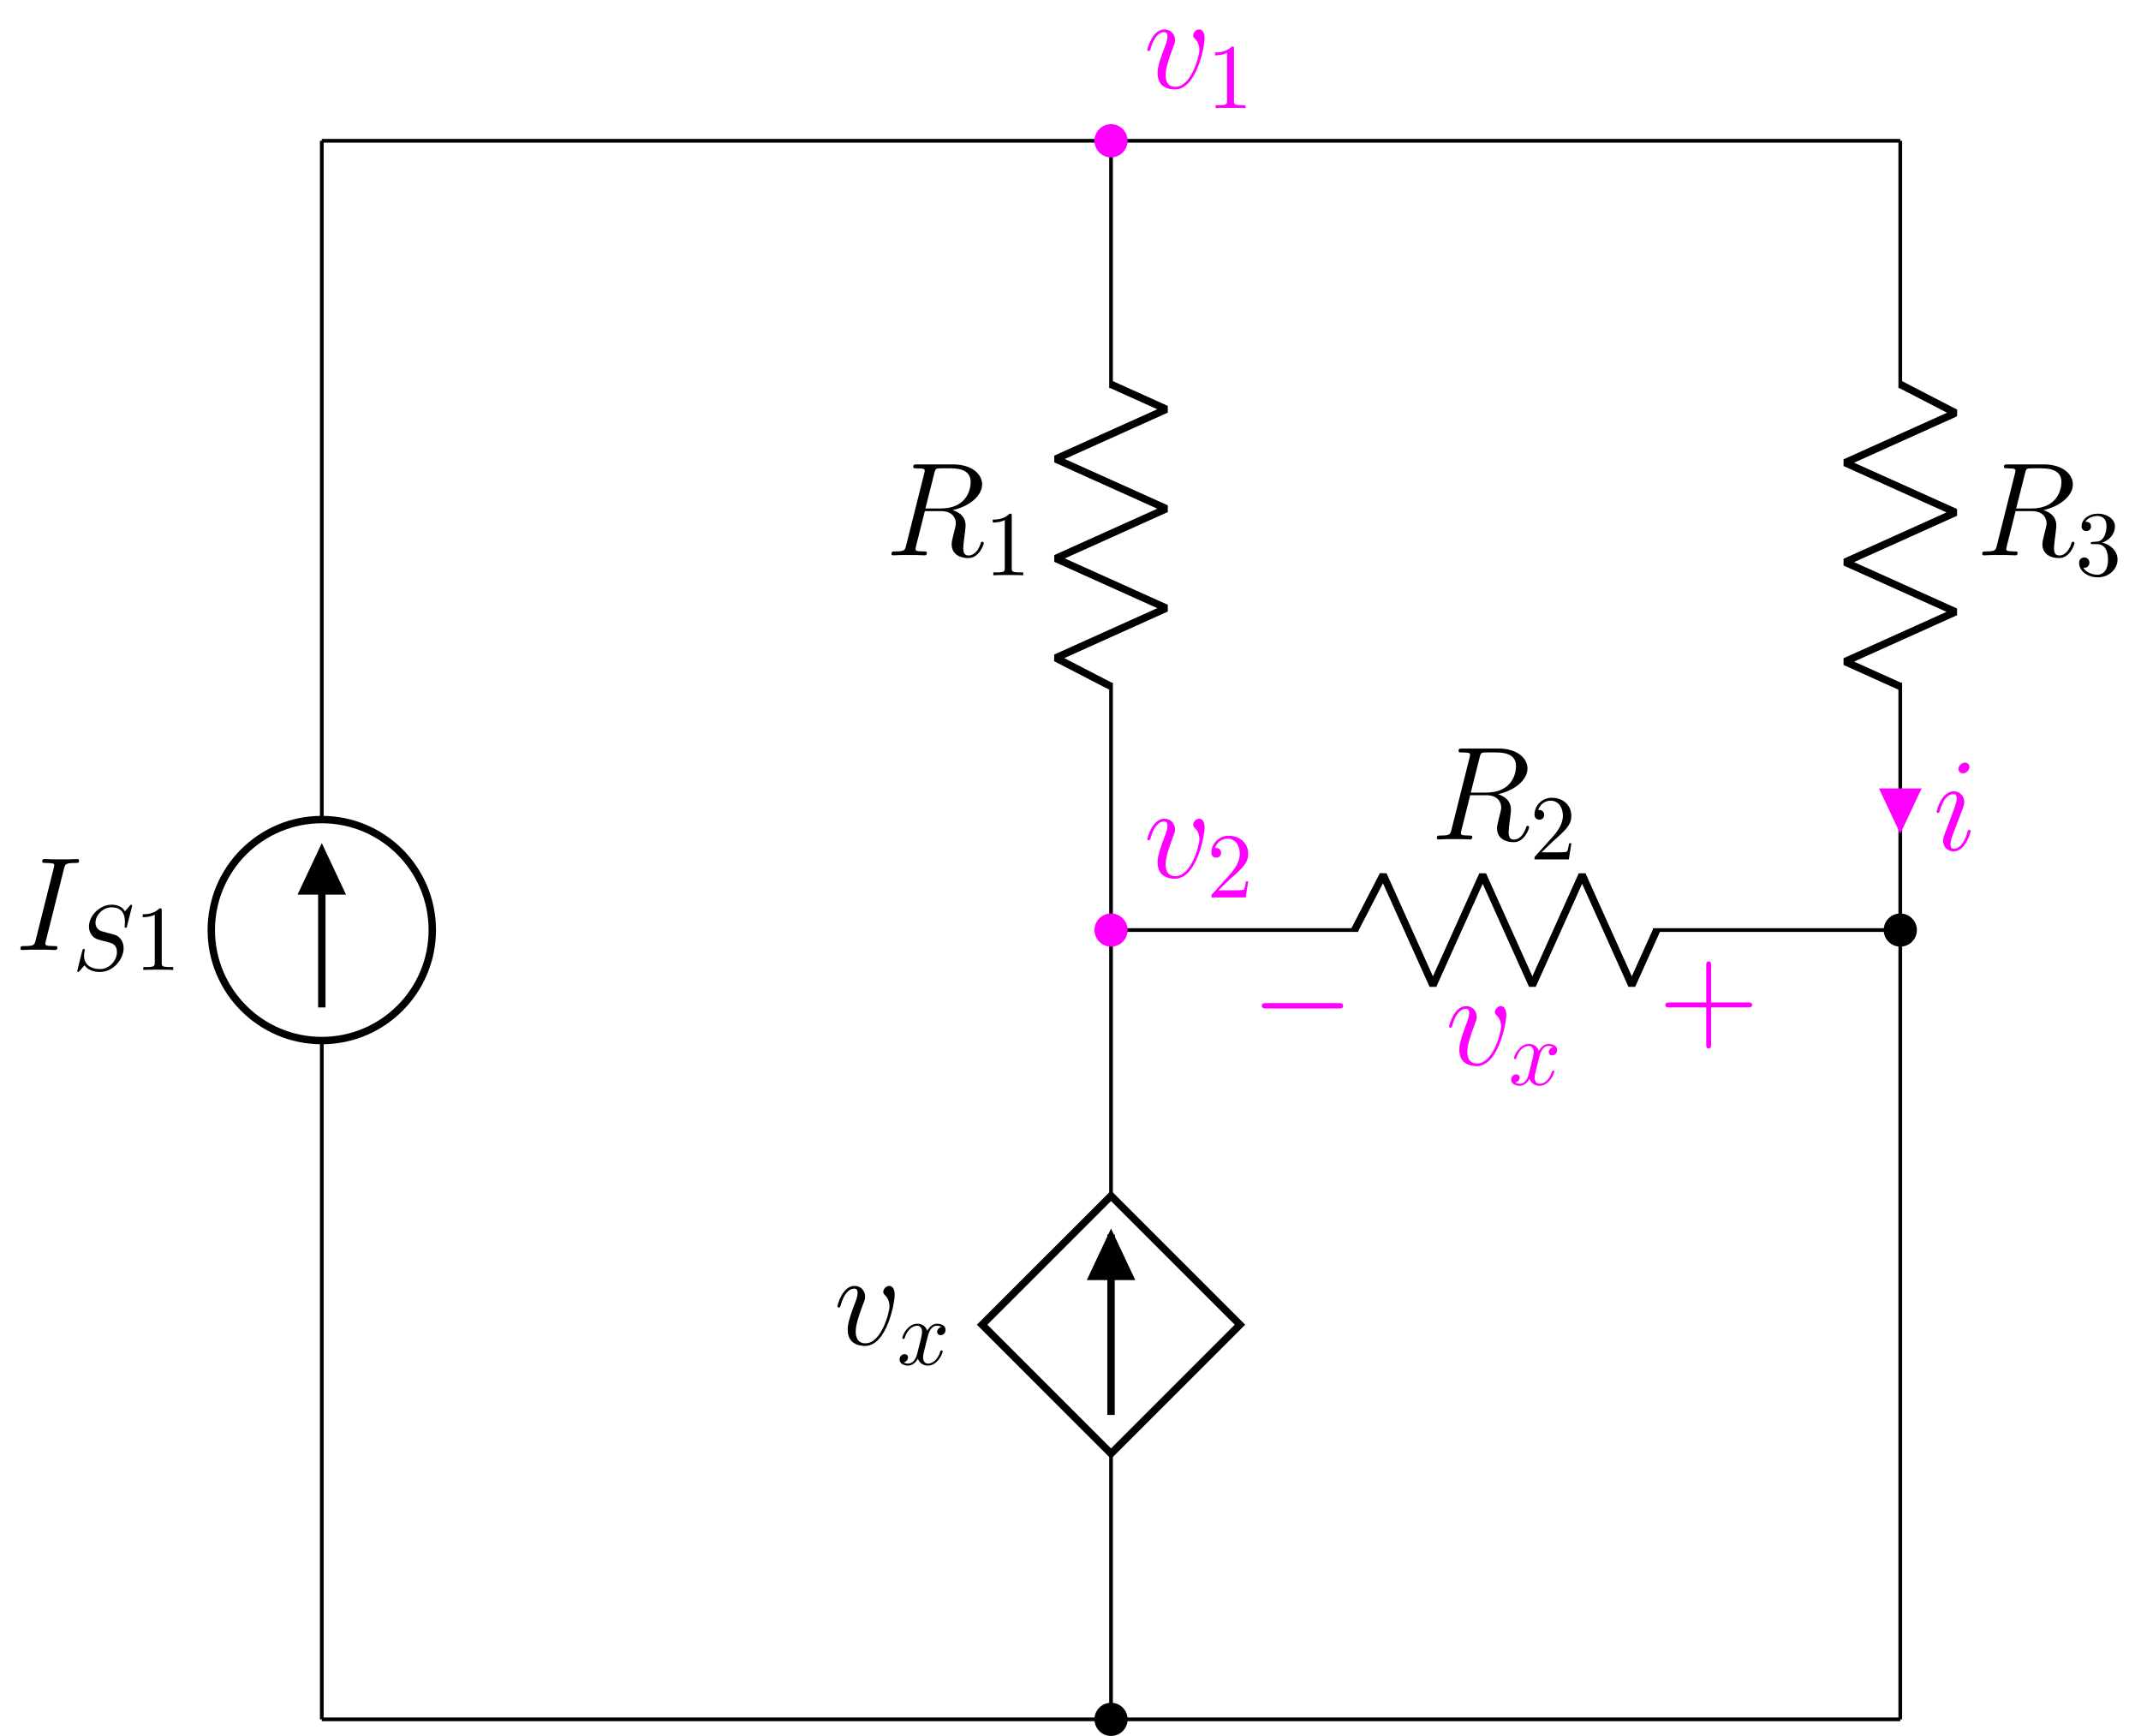
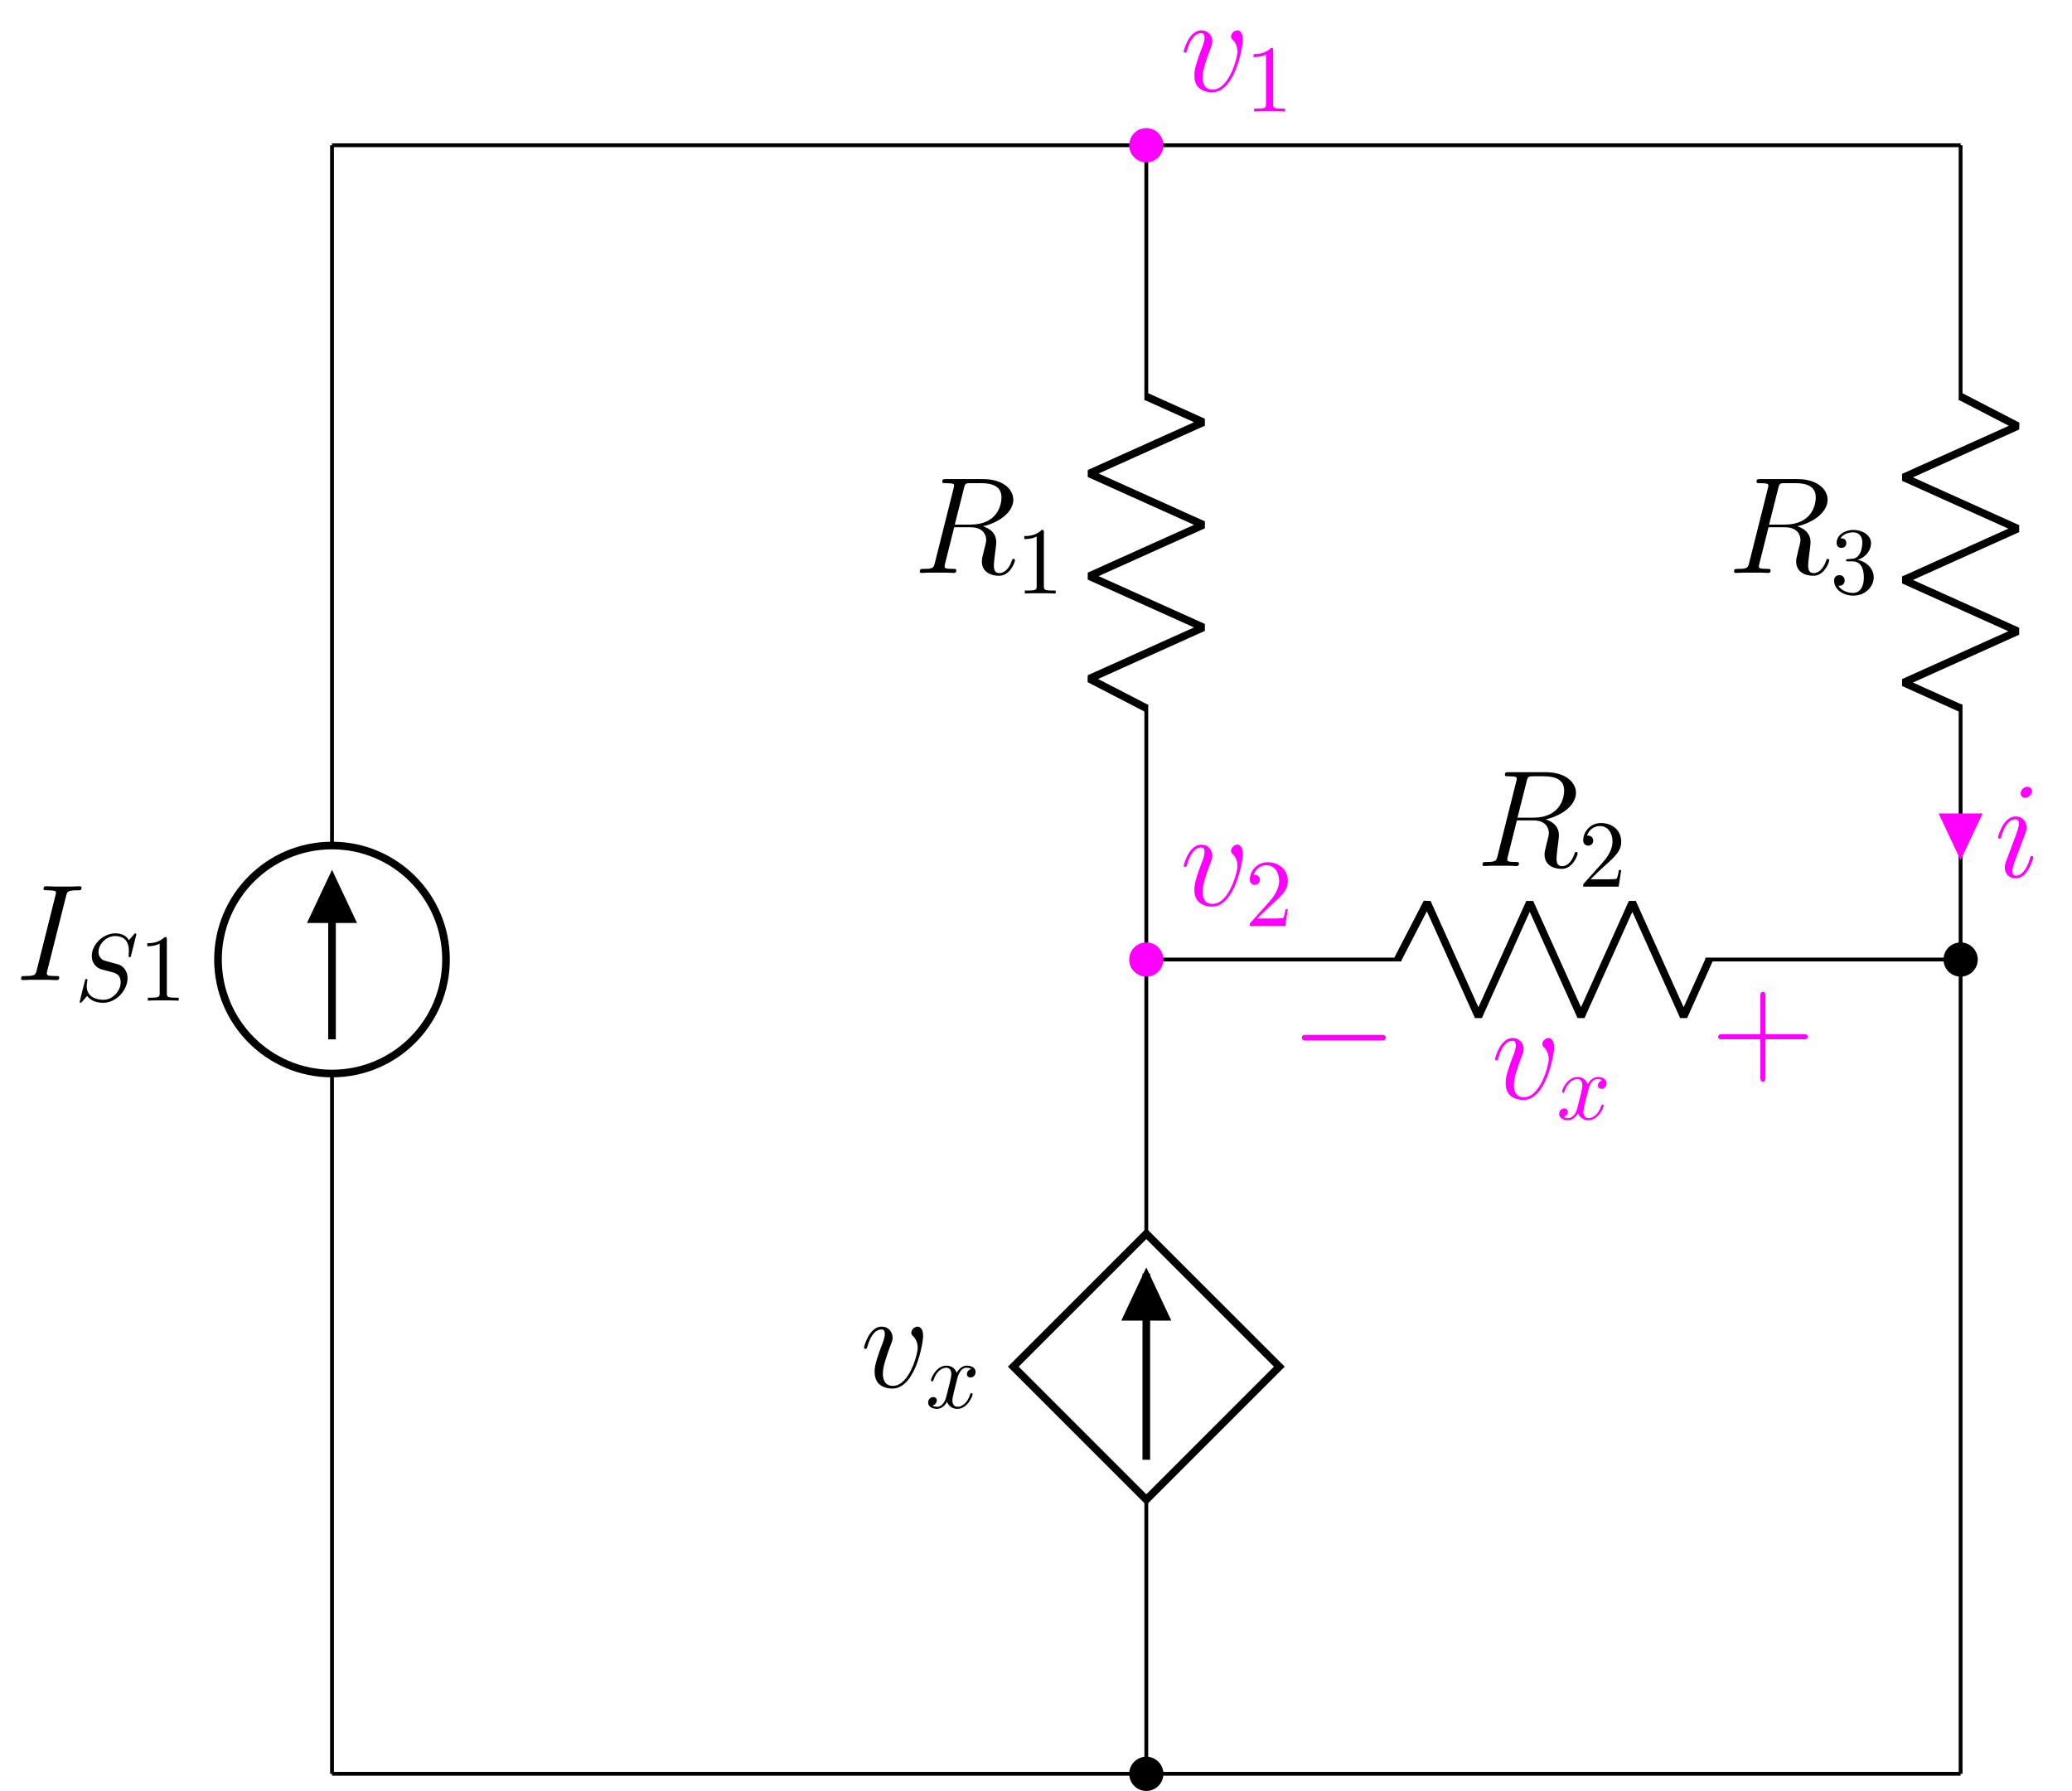
- <svg xmlns="http://www.w3.org/2000/svg" xmlns:xlink="http://www.w3.org/1999/xlink" width="230.687pt" height="187.034pt" viewBox="0 0 230.687 187.034" version="1.1">
+ <svg xmlns="http://www.w3.org/2000/svg" xmlns:xlink="http://www.w3.org/1999/xlink" width="216.383pt" height="187.034pt" viewBox="0 0 216.383 187.034" version="1.1">
  <defs>
    <g>
      <symbol overflow="visible" id="glyph0-0">
        <path style="stroke:none;" d="" />
      </symbol>
      <symbol overflow="visible" id="glyph0-1">
        <path style="stroke:none;" d="M 5.281 -8.734 C 5.406 -9.234 5.438 -9.375 6.484 -9.375 C 6.797 -9.375 6.906 -9.375 6.906 -9.656 C 6.906 -9.797 6.75 -9.797 6.719 -9.797 C 6.453 -9.797 6.141 -9.766 5.875 -9.766 L 4.109 -9.766 C 3.828 -9.766 3.5 -9.797 3.219 -9.797 C 3.094 -9.797 2.938 -9.797 2.938 -9.531 C 2.938 -9.375 3.062 -9.375 3.344 -9.375 C 4.234 -9.375 4.234 -9.266 4.234 -9.109 C 4.234 -9.016 4.203 -8.922 4.172 -8.797 L 2.234 -1.062 C 2.109 -0.562 2.078 -0.422 1.031 -0.422 C 0.719 -0.422 0.594 -0.422 0.594 -0.141 C 0.594 0 0.734 0 0.797 0 C 1.062 0 1.375 -0.031 1.641 -0.031 L 3.406 -0.031 C 3.688 -0.031 4 0 4.281 0 C 4.406 0 4.578 0 4.578 -0.266 C 4.578 -0.422 4.484 -0.422 4.172 -0.422 C 3.281 -0.422 3.281 -0.531 3.281 -0.703 C 3.281 -0.734 3.281 -0.797 3.344 -1.031 Z M 5.281 -8.734 " />
      </symbol>
      <symbol overflow="visible" id="glyph0-2">
        <path style="stroke:none;" d="M 6.562 -5.359 C 6.562 -6.266 6.094 -6.328 5.984 -6.328 C 5.641 -6.328 5.328 -5.984 5.328 -5.688 C 5.328 -5.516 5.422 -5.422 5.484 -5.359 C 5.625 -5.234 6 -4.844 6 -4.109 C 6 -3.5 5.141 -0.141 3.406 -0.141 C 2.531 -0.141 2.359 -0.875 2.359 -1.406 C 2.359 -2.125 2.703 -3.125 3.078 -4.156 C 3.312 -4.75 3.375 -4.891 3.375 -5.172 C 3.375 -5.781 2.938 -6.328 2.234 -6.328 C 0.922 -6.328 0.391 -4.25 0.391 -4.125 C 0.391 -4.078 0.438 -4 0.547 -4 C 0.672 -4 0.688 -4.062 0.75 -4.266 C 1.094 -5.5 1.656 -6.031 2.188 -6.031 C 2.328 -6.031 2.562 -6.031 2.562 -5.562 C 2.562 -5.188 2.406 -4.781 2.188 -4.234 C 1.5 -2.391 1.5 -1.953 1.5 -1.609 C 1.5 -1.297 1.547 -0.703 2 -0.297 C 2.516 0.141 3.234 0.141 3.359 0.141 C 5.734 0.141 6.562 -4.547 6.562 -5.359 Z M 6.562 -5.359 " />
      </symbol>
      <symbol overflow="visible" id="glyph0-3">
        <path style="stroke:none;" d="M 5.281 -8.828 C 5.406 -9.359 5.469 -9.375 6.031 -9.375 L 7.062 -9.375 C 8.297 -9.375 9.203 -9.016 9.203 -7.891 C 9.203 -7.156 8.828 -5.047 5.953 -5.047 L 4.328 -5.047 Z M 7.266 -4.875 C 9.047 -5.266 10.438 -6.406 10.438 -7.641 C 10.438 -8.766 9.312 -9.797 7.312 -9.797 L 3.422 -9.797 C 3.141 -9.797 3.016 -9.797 3.016 -9.531 C 3.016 -9.375 3.109 -9.375 3.391 -9.375 C 4.25 -9.375 4.25 -9.266 4.25 -9.109 C 4.25 -9.078 4.25 -9 4.188 -8.781 L 2.25 -1.062 C 2.125 -0.562 2.094 -0.422 1.109 -0.422 C 0.781 -0.422 0.672 -0.422 0.672 -0.141 C 0.672 0 0.828 0 0.875 0 C 1.141 0 1.438 -0.031 1.703 -0.031 L 3.406 -0.031 C 3.656 -0.031 3.953 0 4.219 0 C 4.328 0 4.484 0 4.484 -0.266 C 4.484 -0.422 4.359 -0.422 4.141 -0.422 C 3.266 -0.422 3.266 -0.531 3.266 -0.672 C 3.266 -0.688 3.266 -0.781 3.297 -0.906 L 4.266 -4.766 L 5.984 -4.766 C 7.344 -4.766 7.609 -3.906 7.609 -3.422 C 7.609 -3.219 7.453 -2.656 7.359 -2.281 C 7.203 -1.625 7.156 -1.469 7.156 -1.188 C 7.156 -0.172 7.984 0.297 8.953 0.297 C 10.109 0.297 10.609 -1.125 10.609 -1.312 C 10.609 -1.422 10.547 -1.469 10.453 -1.469 C 10.344 -1.469 10.312 -1.375 10.281 -1.266 C 9.938 -0.25 9.359 0.016 9 0.016 C 8.641 0.016 8.406 -0.141 8.406 -0.781 C 8.406 -1.141 8.578 -2.438 8.594 -2.516 C 8.656 -3.047 8.656 -3.094 8.656 -3.219 C 8.656 -4.266 7.812 -4.703 7.266 -4.875 Z M 7.266 -4.875 " />
      </symbol>
      <symbol overflow="visible" id="glyph0-4">
        <path style="stroke:none;" d="M 4.062 -2.047 C 4.062 -2.125 4 -2.188 3.922 -2.188 C 3.781 -2.188 3.766 -2.141 3.703 -1.891 C 3.328 -0.594 2.734 -0.141 2.266 -0.141 C 2.094 -0.141 1.891 -0.188 1.891 -0.609 C 1.891 -1 2.062 -1.438 2.219 -1.859 L 3.234 -4.531 C 3.266 -4.641 3.375 -4.906 3.375 -5.172 C 3.375 -5.781 2.938 -6.328 2.234 -6.328 C 0.922 -6.328 0.391 -4.25 0.391 -4.125 C 0.391 -4.078 0.438 -4 0.547 -4 C 0.672 -4 0.688 -4.062 0.75 -4.266 C 1.094 -5.469 1.641 -6.031 2.188 -6.031 C 2.328 -6.031 2.562 -6.031 2.562 -5.562 C 2.562 -5.188 2.375 -4.719 2.266 -4.406 L 1.266 -1.734 C 1.172 -1.5 1.094 -1.281 1.094 -1.016 C 1.094 -0.375 1.531 0.141 2.219 0.141 C 3.547 0.141 4.062 -1.953 4.062 -2.047 Z M 3.938 -8.953 C 3.938 -9.172 3.766 -9.422 3.453 -9.422 C 3.125 -9.422 2.75 -9.109 2.75 -8.734 C 2.75 -8.375 3.062 -8.266 3.234 -8.266 C 3.609 -8.266 3.938 -8.641 3.938 -8.953 Z M 3.938 -8.953 " />
      </symbol>
      <symbol overflow="visible" id="glyph1-0">
        <path style="stroke:none;" d="" />
      </symbol>
      <symbol overflow="visible" id="glyph1-1">
        <path style="stroke:none;" d="M 6.438 -6.922 C 6.438 -6.953 6.406 -7.031 6.312 -7.031 C 6.266 -7.031 6.266 -7.016 6.141 -6.875 L 5.656 -6.312 C 5.406 -6.781 4.891 -7.031 4.234 -7.031 C 2.969 -7.031 1.781 -5.875 1.781 -4.672 C 1.781 -3.875 2.297 -3.406 2.812 -3.266 L 3.875 -2.984 C 4.25 -2.891 4.797 -2.734 4.797 -1.922 C 4.797 -1.031 3.984 -0.094 3 -0.094 C 2.359 -0.094 1.25 -0.312 1.25 -1.547 C 1.25 -1.781 1.312 -2.031 1.312 -2.078 C 1.328 -2.125 1.328 -2.141 1.328 -2.156 C 1.328 -2.25 1.266 -2.266 1.219 -2.266 C 1.172 -2.266 1.141 -2.25 1.109 -2.219 C 1.078 -2.188 0.516 0.094 0.516 0.125 C 0.516 0.172 0.562 0.219 0.625 0.219 C 0.672 0.219 0.688 0.203 0.812 0.062 L 1.297 -0.5 C 1.719 0.078 2.406 0.219 2.984 0.219 C 4.344 0.219 5.516 -1.109 5.516 -2.344 C 5.516 -3.031 5.172 -3.375 5.031 -3.516 C 4.797 -3.734 4.641 -3.781 3.766 -4 C 3.531 -4.062 3.188 -4.172 3.094 -4.188 C 2.828 -4.281 2.484 -4.562 2.484 -5.094 C 2.484 -5.906 3.281 -6.75 4.234 -6.75 C 5.047 -6.75 5.656 -6.312 5.656 -5.203 C 5.656 -4.891 5.625 -4.703 5.625 -4.641 C 5.625 -4.641 5.625 -4.547 5.734 -4.547 C 5.844 -4.547 5.859 -4.578 5.891 -4.75 Z M 6.438 -6.922 " />
      </symbol>
      <symbol overflow="visible" id="glyph1-2">
        <path style="stroke:none;" d="M 3.328 -3.016 C 3.391 -3.266 3.625 -4.188 4.312 -4.188 C 4.359 -4.188 4.609 -4.188 4.812 -4.062 C 4.531 -4 4.344 -3.766 4.344 -3.516 C 4.344 -3.359 4.453 -3.172 4.719 -3.172 C 4.938 -3.172 5.25 -3.344 5.25 -3.75 C 5.25 -4.266 4.672 -4.406 4.328 -4.406 C 3.75 -4.406 3.406 -3.875 3.281 -3.656 C 3.031 -4.312 2.5 -4.406 2.203 -4.406 C 1.172 -4.406 0.594 -3.125 0.594 -2.875 C 0.594 -2.766 0.703 -2.766 0.719 -2.766 C 0.797 -2.766 0.828 -2.797 0.844 -2.875 C 1.188 -3.938 1.844 -4.188 2.188 -4.188 C 2.375 -4.188 2.719 -4.094 2.719 -3.516 C 2.719 -3.203 2.547 -2.547 2.188 -1.141 C 2.031 -0.531 1.672 -0.109 1.234 -0.109 C 1.172 -0.109 0.953 -0.109 0.734 -0.234 C 0.984 -0.297 1.203 -0.5 1.203 -0.781 C 1.203 -1.047 0.984 -1.125 0.844 -1.125 C 0.531 -1.125 0.297 -0.875 0.297 -0.547 C 0.297 -0.094 0.781 0.109 1.219 0.109 C 1.891 0.109 2.25 -0.594 2.266 -0.641 C 2.391 -0.281 2.75 0.109 3.344 0.109 C 4.375 0.109 4.938 -1.172 4.938 -1.422 C 4.938 -1.531 4.859 -1.531 4.828 -1.531 C 4.734 -1.531 4.719 -1.484 4.688 -1.422 C 4.359 -0.344 3.688 -0.109 3.375 -0.109 C 2.984 -0.109 2.828 -0.422 2.828 -0.766 C 2.828 -0.984 2.875 -1.203 2.984 -1.641 Z M 3.328 -3.016 " />
      </symbol>
      <symbol overflow="visible" id="glyph2-0">
        <path style="stroke:none;" d="" />
      </symbol>
      <symbol overflow="visible" id="glyph2-1">
        <path style="stroke:none;" d="M 2.938 -6.375 C 2.938 -6.625 2.938 -6.641 2.703 -6.641 C 2.078 -6 1.203 -6 0.891 -6 L 0.891 -5.688 C 1.094 -5.688 1.672 -5.688 2.188 -5.953 L 2.188 -0.781 C 2.188 -0.422 2.156 -0.312 1.266 -0.312 L 0.953 -0.312 L 0.953 0 C 1.297 -0.031 2.156 -0.031 2.562 -0.031 C 2.953 -0.031 3.828 -0.031 4.172 0 L 4.172 -0.312 L 3.859 -0.312 C 2.953 -0.312 2.938 -0.422 2.938 -0.781 Z M 2.938 -6.375 " />
      </symbol>
      <symbol overflow="visible" id="glyph2-2">
        <path style="stroke:none;" d="M 2.891 -3.516 C 3.703 -3.781 4.281 -4.469 4.281 -5.266 C 4.281 -6.078 3.406 -6.641 2.453 -6.641 C 1.453 -6.641 0.688 -6.047 0.688 -5.281 C 0.688 -4.953 0.906 -4.766 1.203 -4.766 C 1.5 -4.766 1.703 -4.984 1.703 -5.281 C 1.703 -5.766 1.234 -5.766 1.094 -5.766 C 1.391 -6.266 2.047 -6.391 2.406 -6.391 C 2.828 -6.391 3.375 -6.172 3.375 -5.281 C 3.375 -5.156 3.344 -4.578 3.094 -4.141 C 2.797 -3.656 2.453 -3.625 2.203 -3.625 C 2.125 -3.609 1.891 -3.594 1.812 -3.594 C 1.734 -3.578 1.672 -3.562 1.672 -3.469 C 1.672 -3.359 1.734 -3.359 1.906 -3.359 L 2.344 -3.359 C 3.156 -3.359 3.531 -2.688 3.531 -1.703 C 3.531 -0.344 2.844 -0.062 2.406 -0.062 C 1.969 -0.062 1.219 -0.234 0.875 -0.812 C 1.219 -0.766 1.531 -0.984 1.531 -1.359 C 1.531 -1.719 1.266 -1.922 0.984 -1.922 C 0.734 -1.922 0.422 -1.781 0.422 -1.344 C 0.422 -0.438 1.344 0.219 2.438 0.219 C 3.656 0.219 4.562 -0.688 4.562 -1.703 C 4.562 -2.516 3.922 -3.297 2.891 -3.516 Z M 2.891 -3.516 " />
      </symbol>
      <symbol overflow="visible" id="glyph2-3">
        <path style="stroke:none;" d="M 1.266 -0.766 L 2.328 -1.797 C 3.875 -3.172 4.469 -3.703 4.469 -4.703 C 4.469 -5.844 3.578 -6.641 2.359 -6.641 C 1.234 -6.641 0.5 -5.719 0.5 -4.828 C 0.5 -4.281 1 -4.281 1.031 -4.281 C 1.203 -4.281 1.547 -4.391 1.547 -4.812 C 1.547 -5.062 1.359 -5.328 1.016 -5.328 C 0.938 -5.328 0.922 -5.328 0.891 -5.312 C 1.109 -5.969 1.656 -6.328 2.234 -6.328 C 3.141 -6.328 3.562 -5.516 3.562 -4.703 C 3.562 -3.906 3.078 -3.125 2.516 -2.5 L 0.609 -0.375 C 0.5 -0.266 0.5 -0.234 0.5 0 L 4.203 0 L 4.469 -1.734 L 4.234 -1.734 C 4.172 -1.438 4.109 -1 4 -0.844 C 3.938 -0.766 3.281 -0.766 3.062 -0.766 Z M 1.266 -0.766 " />
      </symbol>
      <symbol overflow="visible" id="glyph3-0">
        <path style="stroke:none;" d="" />
      </symbol>
      <symbol overflow="visible" id="glyph3-1">
        <path style="stroke:none;" d="M 9.453 -3.297 C 9.703 -3.297 9.953 -3.297 9.953 -3.578 C 9.953 -3.875 9.703 -3.875 9.453 -3.875 L 1.688 -3.875 C 1.453 -3.875 1.188 -3.875 1.188 -3.578 C 1.188 -3.297 1.453 -3.297 1.688 -3.297 Z M 9.453 -3.297 " />
      </symbol>
      <symbol overflow="visible" id="glyph4-0">
        <path style="stroke:none;" d="" />
      </symbol>
      <symbol overflow="visible" id="glyph4-1">
        <path style="stroke:none;" d="M 5.719 -3.312 L 9.688 -3.312 C 9.891 -3.312 10.141 -3.312 10.141 -3.578 C 10.141 -3.844 9.891 -3.844 9.688 -3.844 L 5.719 -3.844 L 5.719 -7.797 C 5.719 -8 5.719 -8.266 5.469 -8.266 C 5.188 -8.266 5.188 -8.016 5.188 -7.797 L 5.188 -3.844 L 1.234 -3.844 C 1.031 -3.844 0.781 -3.844 0.781 -3.578 C 0.781 -3.312 1.016 -3.312 1.234 -3.312 L 5.188 -3.312 L 5.188 0.641 C 5.188 0.844 5.188 1.109 5.453 1.109 C 5.719 1.109 5.719 0.859 5.719 0.641 Z M 5.719 -3.312 " />
      </symbol>
    </g>
    <clipPath id="clip1">
      <path d="M 112 178 L 127 178 L 127 187.035 L 112 187.035 Z M 112 178 " />
    </clipPath>
  </defs>
  <g id="surface1">
    <path style="fill:none;stroke-width:0.399;stroke-linecap:butt;stroke-linejoin:miter;stroke:rgb(0%,0%,0%);stroke-opacity:1;stroke-miterlimit:10;" d="M 0.001 0.002 L 0.001 0.201 M 0.001 0.002 L 0.001 73.135 M 0.001 96.947 L 0.001 170.08 M 0.001 169.881 L 0.001 170.08 " transform="matrix(1,0,0,-1,34.671,185.248)" />
    <path style="fill:none;stroke-width:0.797;stroke-linecap:butt;stroke-linejoin:miter;stroke:rgb(0%,0%,0%);stroke-opacity:1;stroke-miterlimit:10;" d="M -11.905 85.041 C -11.905 78.467 -6.577 73.135 0.001 73.135 C 6.575 73.135 11.907 78.467 11.907 85.041 C 11.907 91.615 6.575 96.947 0.001 96.947 C -6.577 96.947 -11.905 91.615 -11.905 85.041 Z M -11.905 85.041 " transform="matrix(1,0,0,-1,34.671,185.248)" />
    <path style="fill:none;stroke-width:0.797;stroke-linecap:butt;stroke-linejoin:miter;stroke:rgb(0%,0%,0%);stroke-opacity:1;stroke-miterlimit:10;" d="M 0.001 76.705 L 0.001 93.373 " transform="matrix(1,0,0,-1,34.671,185.248)" />
    <path style="fill-rule:nonzero;fill:rgb(0%,0%,0%);fill-opacity:1;stroke-width:0.797;stroke-linecap:butt;stroke-linejoin:miter;stroke:rgb(0%,0%,0%);stroke-opacity:1;stroke-miterlimit:10;" d="M 0.001 89.256 L 1.985 89.256 L 0.001 93.475 L -1.984 89.256 L 0.001 89.256 " transform="matrix(1,0,0,-1,34.671,185.248)" />
    <g style="fill:rgb(0%,0%,0%);fill-opacity:1;">
      <use xlink:href="#glyph0-1" x="1.609" y="102.353" />
    </g>
    <g style="fill:rgb(0%,0%,0%);fill-opacity:1;">
      <use xlink:href="#glyph1-1" x="7.804" y="104.505" />
    </g>
    <g style="fill:rgb(0%,0%,0%);fill-opacity:1;">
      <use xlink:href="#glyph2-1" x="14.487" y="104.505" />
    </g>
    <path style="fill:none;stroke-width:0.399;stroke-linecap:butt;stroke-linejoin:miter;stroke:rgb(0%,0%,0%);stroke-opacity:1;stroke-miterlimit:10;" d="M 85.04 0.002 L 85.04 0.201 M 85.04 0.002 L 85.04 28.631 M 85.04 56.408 L 85.04 85.041 M 85.04 84.842 L 85.04 85.24 M 85.04 85.041 L 85.04 111.686 M 85.04 143.435 L 85.04 170.08 M 85.04 169.881 L 85.04 170.08 " transform="matrix(1,0,0,-1,34.671,185.248)" />
    <path style="fill:none;stroke-width:0.797;stroke-linecap:butt;stroke-linejoin:miter;stroke:rgb(0%,0%,0%);stroke-opacity:1;stroke-miterlimit:10;" d="M 85.04 28.631 L 71.149 42.521 L 85.04 56.408 L 98.931 42.521 Z M 85.04 28.631 " transform="matrix(1,0,0,-1,34.671,185.248)" />
    <path style="fill:none;stroke-width:0.797;stroke-linecap:butt;stroke-linejoin:miter;stroke:rgb(0%,0%,0%);stroke-opacity:1;stroke-miterlimit:10;" d="M 85.04 32.799 L 85.04 52.244 " transform="matrix(1,0,0,-1,34.671,185.248)" />
    <path style="fill-rule:nonzero;fill:rgb(0%,0%,0%);fill-opacity:1;stroke-width:0.797;stroke-linecap:butt;stroke-linejoin:miter;stroke:rgb(0%,0%,0%);stroke-opacity:1;stroke-miterlimit:10;" d="M 85.04 47.728 L 87.024 47.728 L 85.04 51.947 L 83.056 47.728 L 85.04 47.728 " transform="matrix(1,0,0,-1,34.671,185.248)" />
    <path style=" stroke:none;fill-rule:nonzero;fill:rgb(0%,0%,0%);fill-opacity:1;" d="M 121.297 185.246 C 121.297 184.371 120.59 183.66 119.711 183.66 C 118.836 183.66 118.125 184.371 118.125 185.246 C 118.125 186.125 118.836 186.836 119.711 186.836 C 120.59 186.836 121.297 186.125 121.297 185.246 Z M 121.297 185.246 " />
    <g clip-path="url(#clip1)" clip-rule="nonzero">
      <path style="fill:none;stroke-width:0.399;stroke-linecap:butt;stroke-linejoin:miter;stroke:rgb(0%,0%,0%);stroke-opacity:1;stroke-miterlimit:10;" d="M 86.626 0.002 C 86.626 0.877 85.919 1.588 85.04 1.588 C 84.165 1.588 83.454 0.877 83.454 0.002 C 83.454 -0.877 84.165 -1.588 85.04 -1.588 C 85.919 -1.588 86.626 -0.877 86.626 0.002 Z M 86.626 0.002 " transform="matrix(1,0,0,-1,34.671,185.248)" />
    </g>
    <g style="fill:rgb(0%,0%,0%);fill-opacity:1;">
      <use xlink:href="#glyph0-2" x="89.84" y="144.873" />
    </g>
    <g style="fill:rgb(0%,0%,0%);fill-opacity:1;">
      <use xlink:href="#glyph1-2" x="96.631" y="147.025" />
    </g>
    <path style="fill:none;stroke-width:0.797;stroke-linecap:butt;stroke-linejoin:bevel;stroke:rgb(0%,0%,0%);stroke-opacity:1;stroke-miterlimit:10;" d="M 85.04 111.287 L 79.087 114.365 L 90.993 119.725 L 79.087 125.08 L 90.993 130.439 L 79.087 135.795 L 90.993 141.154 L 85.04 143.834 " transform="matrix(1,0,0,-1,34.671,185.248)" />
    <g style="fill:rgb(0%,0%,0%);fill-opacity:1;">
      <use xlink:href="#glyph0-3" x="95.383" y="59.833" />
    </g>
    <g style="fill:rgb(0%,0%,0%);fill-opacity:1;">
      <use xlink:href="#glyph2-1" x="106.075" y="61.985" />
    </g>
    <path style="fill:none;stroke-width:0.399;stroke-linecap:butt;stroke-linejoin:miter;stroke:rgb(0%,0%,0%);stroke-opacity:1;stroke-miterlimit:10;" d="M 170.079 170.08 L 170.079 169.881 M 170.079 170.08 L 170.079 143.435 M 170.079 111.686 L 170.079 85.041 M 170.079 111.686 L 170.079 85.041 M 170.079 85.24 L 170.079 84.842 M 170.079 85.041 L 170.079 42.521 M 170.079 42.521 L 170.079 0.002 M 170.079 0.201 L 170.079 0.002 " transform="matrix(1,0,0,-1,34.671,185.248)" />
    <path style="fill:none;stroke-width:0.797;stroke-linecap:butt;stroke-linejoin:bevel;stroke:rgb(0%,0%,0%);stroke-opacity:1;stroke-miterlimit:10;" d="M 170.079 143.834 L 176.032 140.756 L 164.13 135.396 L 176.032 130.041 L 164.13 124.682 L 176.032 119.326 L 164.13 113.967 L 170.079 111.287 " transform="matrix(1,0,0,-1,34.671,185.248)" />
    <g style="fill:rgb(0%,0%,0%);fill-opacity:1;">
-       <use xlink:href="#glyph0-3" x="212.907" y="59.833" />
+       <use xlink:href="#glyph0-3" x="180.422" y="59.833" />
    </g>
    <g style="fill:rgb(0%,0%,0%);fill-opacity:1;">
-       <use xlink:href="#glyph2-2" x="223.599" y="61.985" />
+       <use xlink:href="#glyph2-2" x="191.114" y="61.985" />
    </g>
    <path style="fill-rule:nonzero;fill:rgb(100%,0%,100%);fill-opacity:1;stroke-width:0.399;stroke-linecap:butt;stroke-linejoin:miter;stroke:rgb(100%,0%,100%);stroke-opacity:1;stroke-miterlimit:10;" d="M 170.079 100.1 L 168.099 100.1 L 170.079 95.885 L 172.063 100.1 L 170.079 100.1 " transform="matrix(1,0,0,-1,34.671,185.248)" />
    <g style="fill:rgb(100%,0%,100%);fill-opacity:1;">
      <use xlink:href="#glyph0-4" x="208.27" y="91.588" />
    </g>
    <path style="fill-rule:nonzero;fill:rgb(0%,0%,0%);fill-opacity:1;stroke-width:0.399;stroke-linecap:butt;stroke-linejoin:miter;stroke:rgb(0%,0%,0%);stroke-opacity:1;stroke-miterlimit:10;" d="M 171.669 85.041 C 171.669 85.916 170.958 86.627 170.079 86.627 C 169.204 86.627 168.493 85.916 168.493 85.041 C 168.493 84.162 169.204 83.455 170.079 83.455 C 170.958 83.455 171.669 84.162 171.669 85.041 Z M 171.669 85.041 " transform="matrix(1,0,0,-1,34.671,185.248)" />
    <path style="fill:none;stroke-width:0.399;stroke-linecap:butt;stroke-linejoin:miter;stroke:rgb(0%,0%,0%);stroke-opacity:1;stroke-miterlimit:10;" d="M 0.001 0.002 L 0.2 0.002 M 0.001 0.002 L 85.04 0.002 M 85.04 0.002 L 170.079 0.002 M 169.88 0.002 L 170.079 0.002 " transform="matrix(1,0,0,-1,34.671,185.248)" />
    <path style="fill:none;stroke-width:0.399;stroke-linecap:butt;stroke-linejoin:miter;stroke:rgb(0%,0%,0%);stroke-opacity:1;stroke-miterlimit:10;" d="M 0.001 170.08 L 0.2 170.08 M 0.001 170.08 L 85.04 170.08 M 85.04 170.08 L 170.079 170.08 M 169.88 170.08 L 170.079 170.08 " transform="matrix(1,0,0,-1,34.671,185.248)" />
    <path style="fill:none;stroke-width:0.399;stroke-linecap:butt;stroke-linejoin:miter;stroke:rgb(0%,0%,0%);stroke-opacity:1;stroke-miterlimit:10;" d="M 85.04 85.041 L 85.239 85.041 M 85.04 85.041 L 111.688 85.041 M 143.434 85.041 L 170.079 85.041 M 169.88 85.041 L 170.079 85.041 " transform="matrix(1,0,0,-1,34.671,185.248)" />
    <path style="fill:none;stroke-width:0.797;stroke-linecap:butt;stroke-linejoin:bevel;stroke:rgb(0%,0%,0%);stroke-opacity:1;stroke-miterlimit:10;" d="M 111.286 85.041 L 114.364 90.994 L 119.724 79.088 L 125.083 90.994 L 130.438 79.088 L 135.798 90.994 L 141.153 79.088 L 143.833 85.041 " transform="matrix(1,0,0,-1,34.671,185.248)" />
    <g style="fill:rgb(0%,0%,0%);fill-opacity:1;">
      <use xlink:href="#glyph0-3" x="154.145" y="90.443" />
    </g>
    <g style="fill:rgb(0%,0%,0%);fill-opacity:1;">
      <use xlink:href="#glyph2-3" x="164.837" y="92.595" />
    </g>
    <g style="fill:rgb(100%,0%,100%);fill-opacity:1;">
      <use xlink:href="#glyph3-1" x="134.768" y="111.951" />
    </g>
    <g style="fill:rgb(100%,0%,100%);fill-opacity:1;">
      <use xlink:href="#glyph4-1" x="178.651" y="111.851" />
    </g>
    <g style="fill:rgb(100%,0%,100%);fill-opacity:1;">
      <use xlink:href="#glyph0-2" x="155.739" y="114.728" />
    </g>
    <g style="fill:rgb(100%,0%,100%);fill-opacity:1;">
      <use xlink:href="#glyph1-2" x="162.53" y="116.88" />
    </g>
    <path style="fill-rule:nonzero;fill:rgb(100%,0%,100%);fill-opacity:1;stroke-width:0.399;stroke-linecap:butt;stroke-linejoin:miter;stroke:rgb(100%,0%,100%);stroke-opacity:1;stroke-miterlimit:10;" d="M 86.626 170.08 C 86.626 170.959 85.919 171.67 85.04 171.67 C 84.165 171.67 83.454 170.959 83.454 170.08 C 83.454 169.205 84.165 168.494 85.04 168.494 C 85.919 168.494 86.626 169.205 86.626 170.08 Z M 86.626 170.08 " transform="matrix(1,0,0,-1,34.671,185.248)" />
    <g style="fill:rgb(100%,0%,100%);fill-opacity:1;">
      <use xlink:href="#glyph0-2" x="123.231" y="9.497" />
    </g>
    <g style="fill:rgb(100%,0%,100%);fill-opacity:1;">
      <use xlink:href="#glyph2-1" x="130.022" y="11.649" />
    </g>
    <path style="fill-rule:nonzero;fill:rgb(100%,0%,100%);fill-opacity:1;stroke-width:0.399;stroke-linecap:butt;stroke-linejoin:miter;stroke:rgb(100%,0%,100%);stroke-opacity:1;stroke-miterlimit:10;" d="M 86.626 85.041 C 86.626 85.916 85.919 86.627 85.04 86.627 C 84.165 86.627 83.454 85.916 83.454 85.041 C 83.454 84.162 84.165 83.455 85.04 83.455 C 85.919 83.455 86.626 84.162 86.626 85.041 Z M 86.626 85.041 " transform="matrix(1,0,0,-1,34.671,185.248)" />
    <g style="fill:rgb(100%,0%,100%);fill-opacity:1;">
      <use xlink:href="#glyph0-2" x="123.231" y="94.537" />
    </g>
    <g style="fill:rgb(100%,0%,100%);fill-opacity:1;">
      <use xlink:href="#glyph2-3" x="130.022" y="96.689" />
    </g>
  </g>
</svg>
